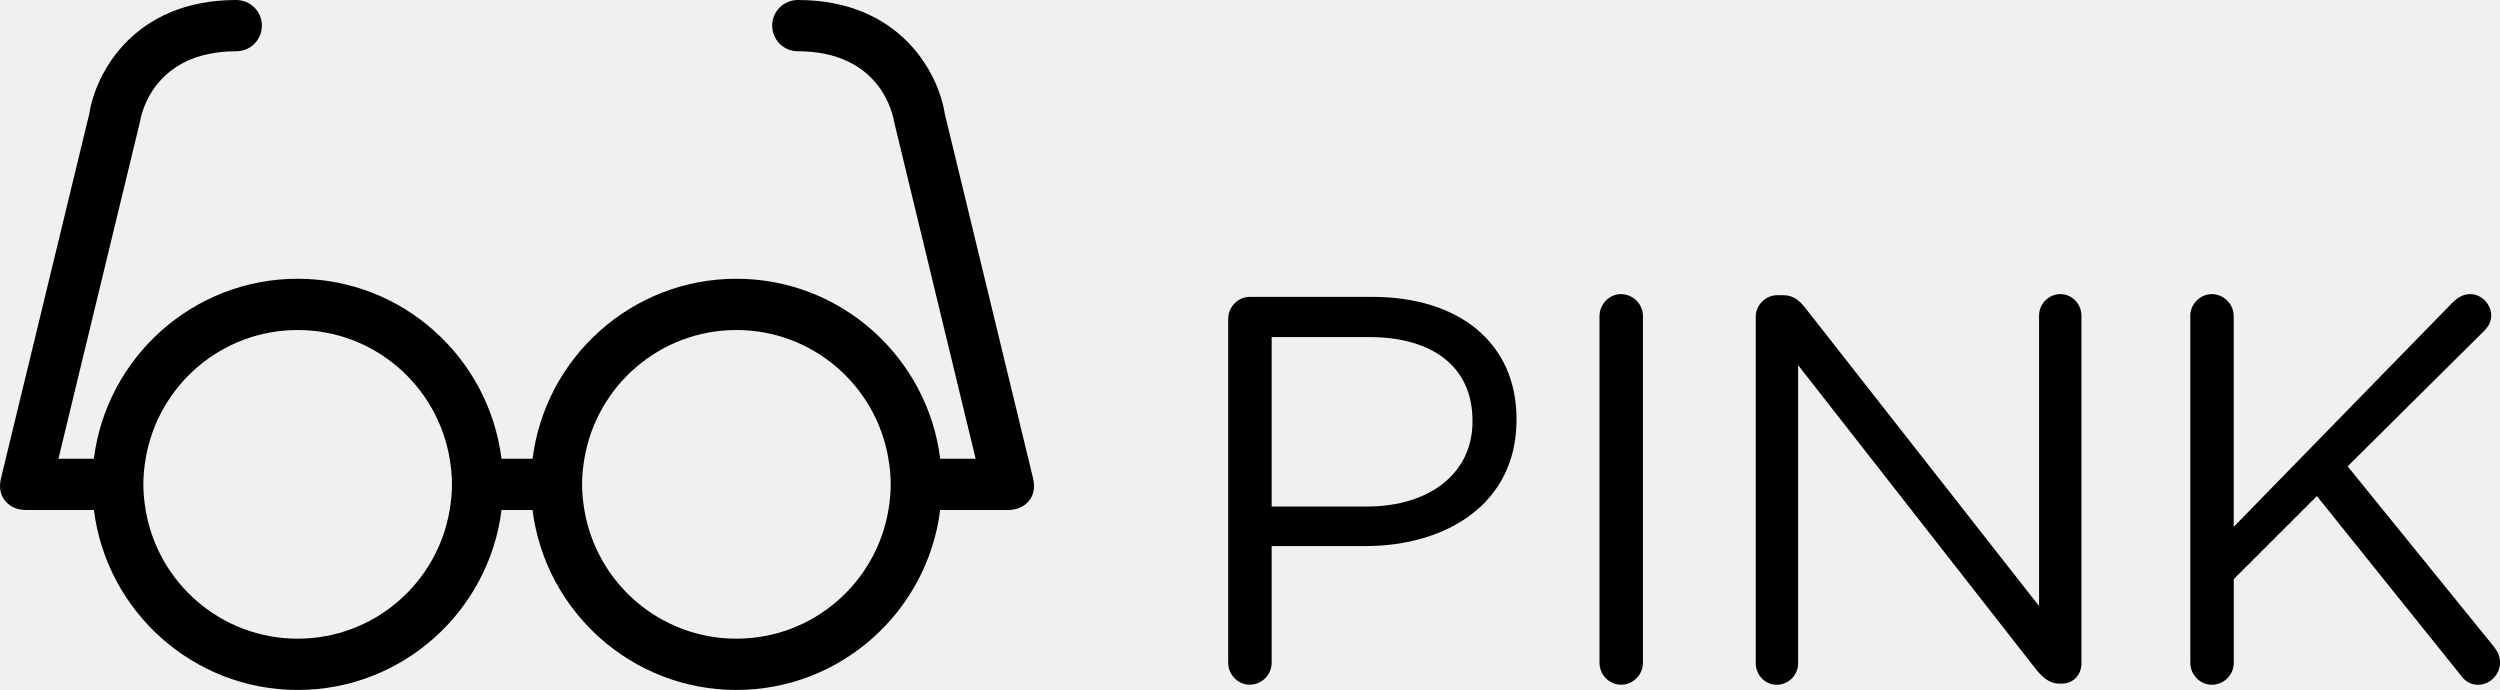
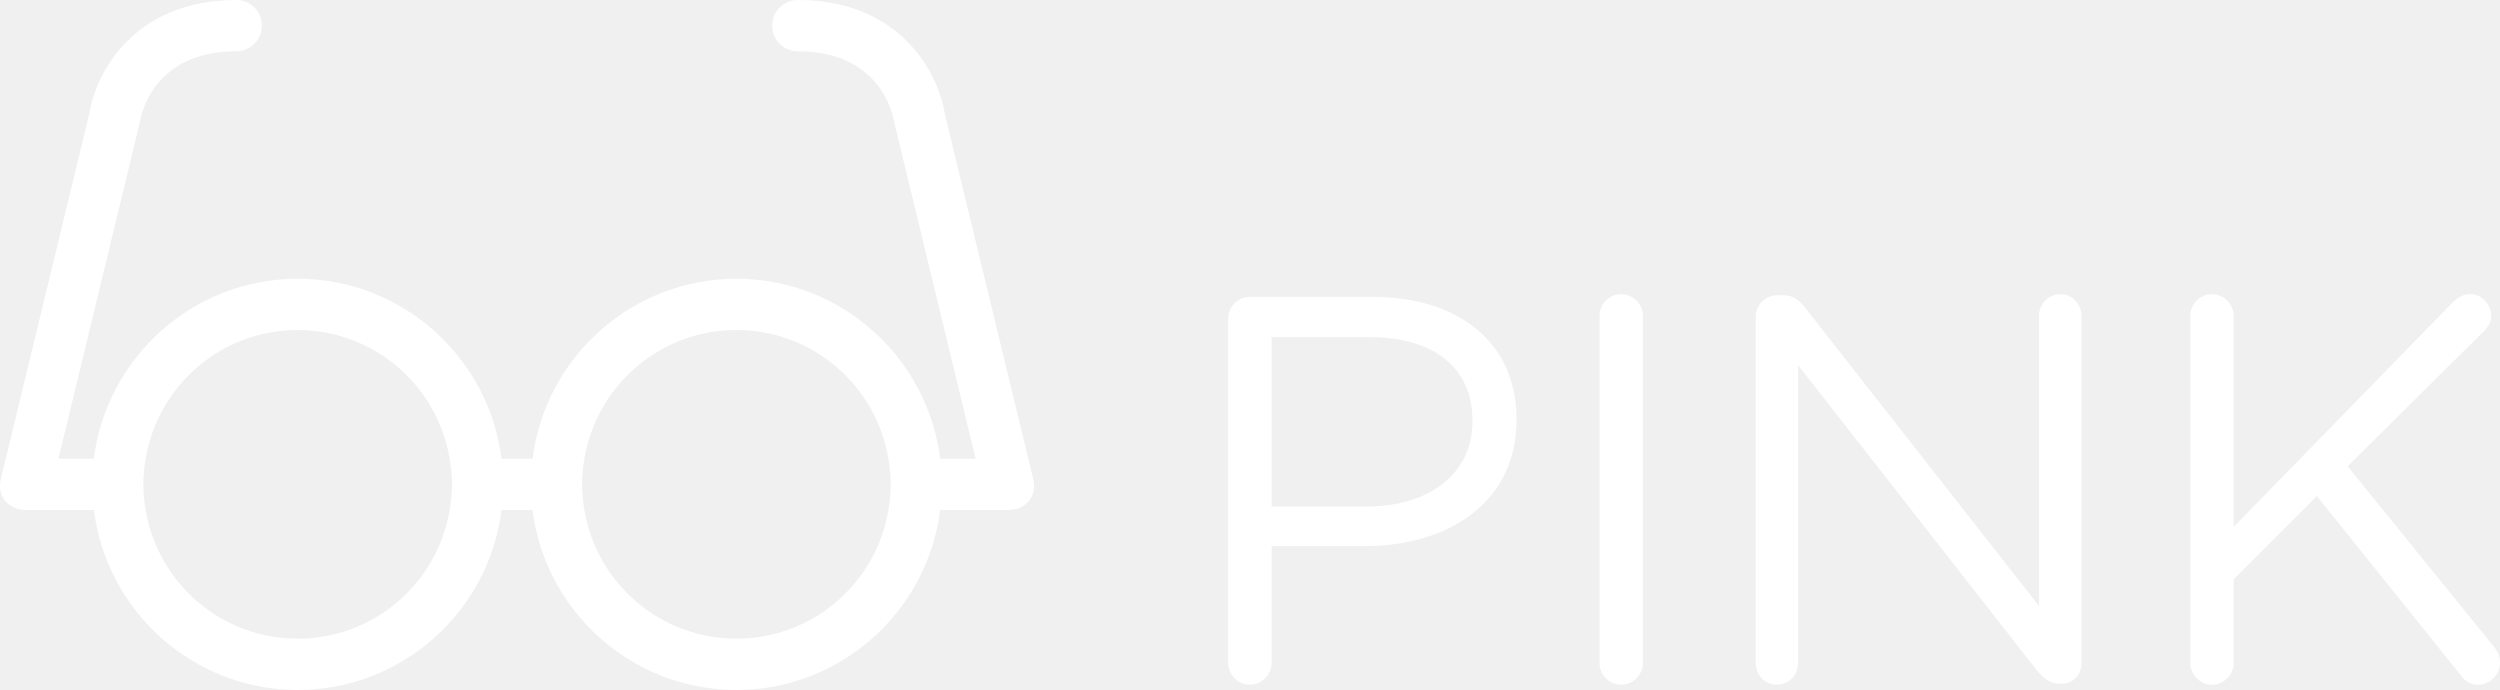
- <svg xmlns="http://www.w3.org/2000/svg" version="1.1" id="Layer_1" x="0px" y="0px" width="146.3px" height="40.375px" viewBox="0 0 146.3 40.375" enable-background="new 0 0 146.3 40.375" xml:space="preserve">
-   <g>
-     <path fill="@white" d="M71.874,18.661c0-0.708,0.58-1.288,1.256-1.288h7.18c5.087,0,8.436,2.704,8.436,7.146v0.064 c0,4.861-4.057,7.373-8.854,7.373h-5.475v6.825c0,0.708-0.58,1.288-1.288,1.288c-0.676,0-1.256-0.58-1.256-1.288V18.661z M79.988,29.641c3.734,0,6.182-1.996,6.182-4.959v-0.063c0-3.22-2.414-4.894-6.053-4.894h-5.699v9.917H79.988L79.988,29.641z" />
-     <path fill="@white" d="M93.603,18.5c0-0.708,0.579-1.288,1.255-1.288c0.709,0,1.288,0.58,1.288,1.288v20.283 c0,0.708-0.579,1.287-1.288,1.287c-0.676,0-1.255-0.579-1.255-1.287V18.5z" />
-     <path fill="@white" d="M102.744,18.532c0-0.676,0.58-1.256,1.256-1.256h0.354c0.58,0,0.935,0.29,1.288,0.74l13.684,17.45V18.468 c0-0.676,0.547-1.256,1.256-1.256c0.676,0,1.224,0.58,1.224,1.256v20.349c0,0.676-0.481,1.19-1.158,1.19h-0.129c-0.548,0-0.935-0.321-1.319-0.772l-13.975-17.868v17.45c0,0.676-0.547,1.256-1.256,1.256c-0.676,0-1.223-0.58-1.223-1.256V18.532 H102.744z" />
-     <path fill="@white" d="M128.173,18.5c0-0.708,0.58-1.288,1.257-1.288c0.708,0,1.286,0.58,1.286,1.288v12.331l12.848-13.168 c0.29-0.257,0.579-0.451,0.998-0.451c0.676,0,1.225,0.612,1.225,1.256c0,0.354-0.162,0.644-0.42,0.901l-7.984,7.92l8.564,10.561 c0.225,0.291,0.354,0.547,0.354,0.935c0,0.676-0.578,1.288-1.286,1.288c-0.483,0-0.806-0.258-1.03-0.58l-8.402-10.463l-4.863,4.861 v4.894c0,0.708-0.578,1.288-1.286,1.288c-0.677,0-1.257-0.58-1.257-1.288V18.5H128.173z" />
-   </g>
-   <path fill="@white" d="M60.498,28.266" />
-   <path fill="@white" d="M60.462,28.016c-0.002-0.009-5.175-21.365-5.175-21.365C54.926,4.303,52.694,0,46.688,0 c-0.829,0-1.5,0.671-1.5,1.5s0.671,1.5,1.5,1.5c4.856,0,5.575,3.729,5.639,4.143l4.767,19.701h-2.073 c-0.742-5.927-5.802-10.531-11.927-10.531s-11.186,4.604-11.927,10.531h-1.82c-0.741-5.927-5.802-10.531-11.927-10.531 S6.235,20.917,5.493,26.844H3.42L8.187,7.143C8.25,6.729,8.97,3,13.826,3c0.829,0,1.5-0.671,1.5-1.5S14.655,0,13.826,0 C7.82,0,5.588,4.303,5.227,6.651c0,0-5.173,21.356-5.175,21.365c-0.266,1.109,0.531,1.826,1.426,1.826 c0.012,0,0.023,0.004,0.036,0.004h3.982c0.741,5.926,5.802,10.53,11.927,10.53s11.185-4.604,11.927-10.53h1.814 c0.742,5.926,5.802,10.53,11.927,10.53s11.186-4.604,11.927-10.53H59c0.012,0,0.023-0.004,0.036-0.004 C59.931,29.842,60.728,29.125,60.462,28.016z M26.315,29.844c-0.715,4.272-4.421,7.531-8.896,7.531c-4.475,0-8.18-3.259-8.896-7.531 c-0.082-0.488-0.135-0.988-0.135-1.5s0.053-1.011,0.135-1.5c0.715-4.271,4.421-7.531,8.896-7.531c4.475,0,8.18,3.26,8.896,7.531 c0.082,0.489,0.135,0.988,0.135,1.5S26.397,29.355,26.315,29.844z M51.99,29.844c-0.716,4.272-4.421,7.531-8.896,7.531 c-4.475,0-8.181-3.259-8.896-7.531c-0.082-0.488-0.135-0.988-0.135-1.5s0.053-1.011,0.135-1.5c0.716-4.271,4.421-7.531,8.896-7.531 c4.475,0,8.181,3.26,8.896,7.531c0.082,0.489,0.135,0.988,0.135,1.5S52.072,29.355,51.99,29.844z" />
+ <svg xmlns="http://www.w3.org/2000/svg" width="146.3" height="40.375">
+   <path d="M71.874 18.661c0-.708.58-1.288 1.256-1.288h7.18c5.087 0 8.436 2.704 8.436 7.146v.064c0 4.861-4.057 7.373-8.854 7.373h-5.475v6.825c0 .708-.58 1.288-1.288 1.288-.676 0-1.256-.58-1.256-1.288v-20.12zm8.114 10.98c3.734 0 6.182-1.996 6.182-4.959v-.063c0-3.22-2.414-4.894-6.053-4.894h-5.699v9.917h5.57v-.001zM93.603 18.5c0-.708.579-1.288 1.255-1.288.709 0 1.288.58 1.288 1.288v20.283a1.29 1.29 0 01-1.288 1.287c-.676 0-1.255-.579-1.255-1.287V18.5zm9.141.032c0-.676.58-1.256 1.256-1.256h.354c.58 0 .935.29 1.288.74l13.684 17.45V18.468c0-.676.547-1.256 1.256-1.256.676 0 1.224.58 1.224 1.256v20.349c0 .676-.481 1.19-1.158 1.19h-.129c-.548 0-.935-.321-1.319-.772l-13.975-17.868v17.45c0 .676-.547 1.256-1.256 1.256-.676 0-1.223-.58-1.223-1.256V18.532h-.002zm25.429-.032c0-.708.58-1.288 1.257-1.288.708 0 1.286.58 1.286 1.288v12.331l12.848-13.168c.29-.257.579-.451.998-.451.676 0 1.225.612 1.225 1.256 0 .354-.162.644-.42.901l-7.984 7.92 8.564 10.561c.225.291.354.547.354.935 0 .676-.578 1.288-1.286 1.288-.483 0-.806-.258-1.03-.58l-8.402-10.463-4.863 4.861v4.894a1.29 1.29 0 01-1.286 1.288c-.677 0-1.257-.58-1.257-1.288V18.5h-.004zm-67.711 9.516L55.287 6.651C54.926 4.303 52.694 0 46.688 0a1.5 1.5 0 100 3c4.856 0 5.575 3.729 5.639 4.143l4.767 19.701h-2.073c-.742-5.927-5.802-10.531-11.927-10.531s-11.186 4.604-11.927 10.531h-1.82c-.741-5.927-5.802-10.531-11.927-10.531S6.235 20.917 5.493 26.844H3.42L8.187 7.143C8.25 6.729 8.97 3 13.826 3a1.5 1.5 0 100-3C7.82 0 5.588 4.303 5.227 6.651L.052 28.016c-.266 1.109.531 1.826 1.426 1.826.012 0 .023.004.036.004h3.982c.741 5.926 5.802 10.53 11.927 10.53s11.185-4.604 11.927-10.53h1.814c.742 5.926 5.802 10.53 11.927 10.53s11.186-4.604 11.927-10.53H59c.012 0 .023-.004.036-.004.895 0 1.692-.717 1.426-1.826zm-34.147 1.828c-.715 4.272-4.421 7.531-8.896 7.531-4.475 0-8.18-3.259-8.896-7.531-.082-.488-.135-.988-.135-1.5s.053-1.011.135-1.5c.715-4.271 4.421-7.531 8.896-7.531 4.475 0 8.18 3.26 8.896 7.531.082.489.135.988.135 1.5s-.053 1.011-.135 1.5zm25.675 0c-.716 4.272-4.421 7.531-8.896 7.531-4.475 0-8.181-3.259-8.896-7.531-.082-.488-.135-.988-.135-1.5s.053-1.011.135-1.5c.716-4.271 4.421-7.531 8.896-7.531 4.475 0 8.181 3.26 8.896 7.531.082.489.135.988.135 1.5s-.053 1.011-.135 1.5z" fill="#FFF" />
</svg>
